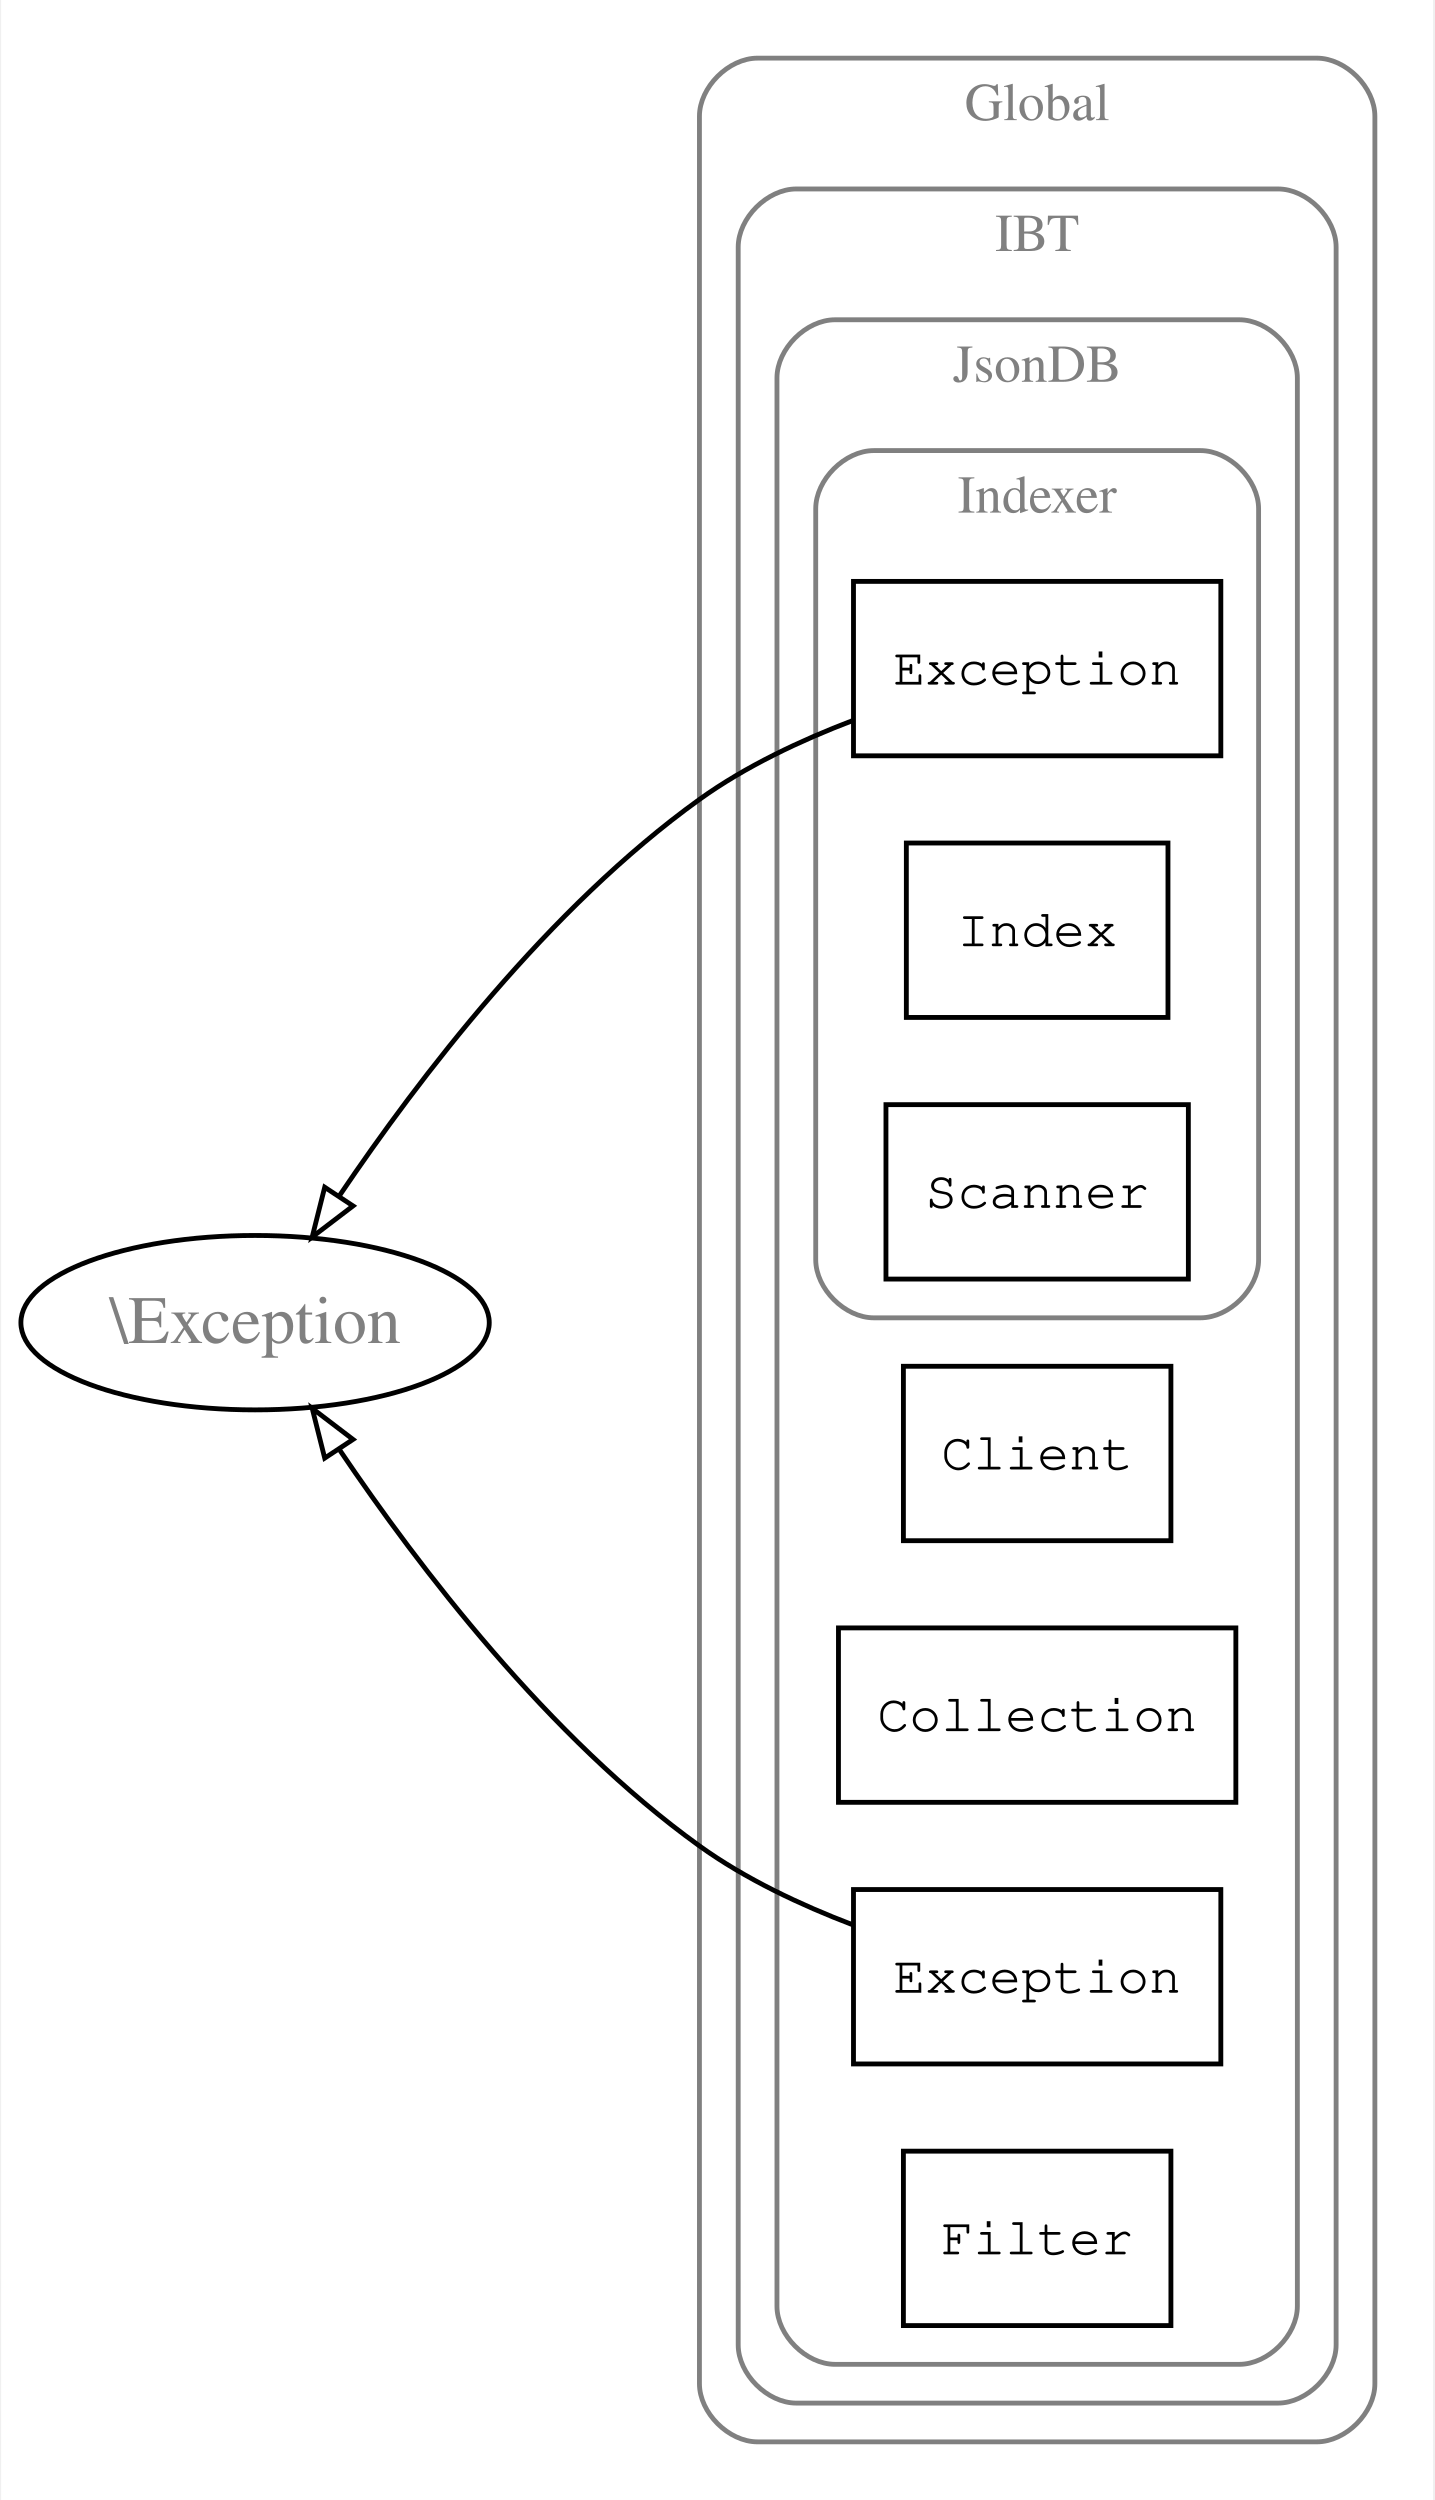
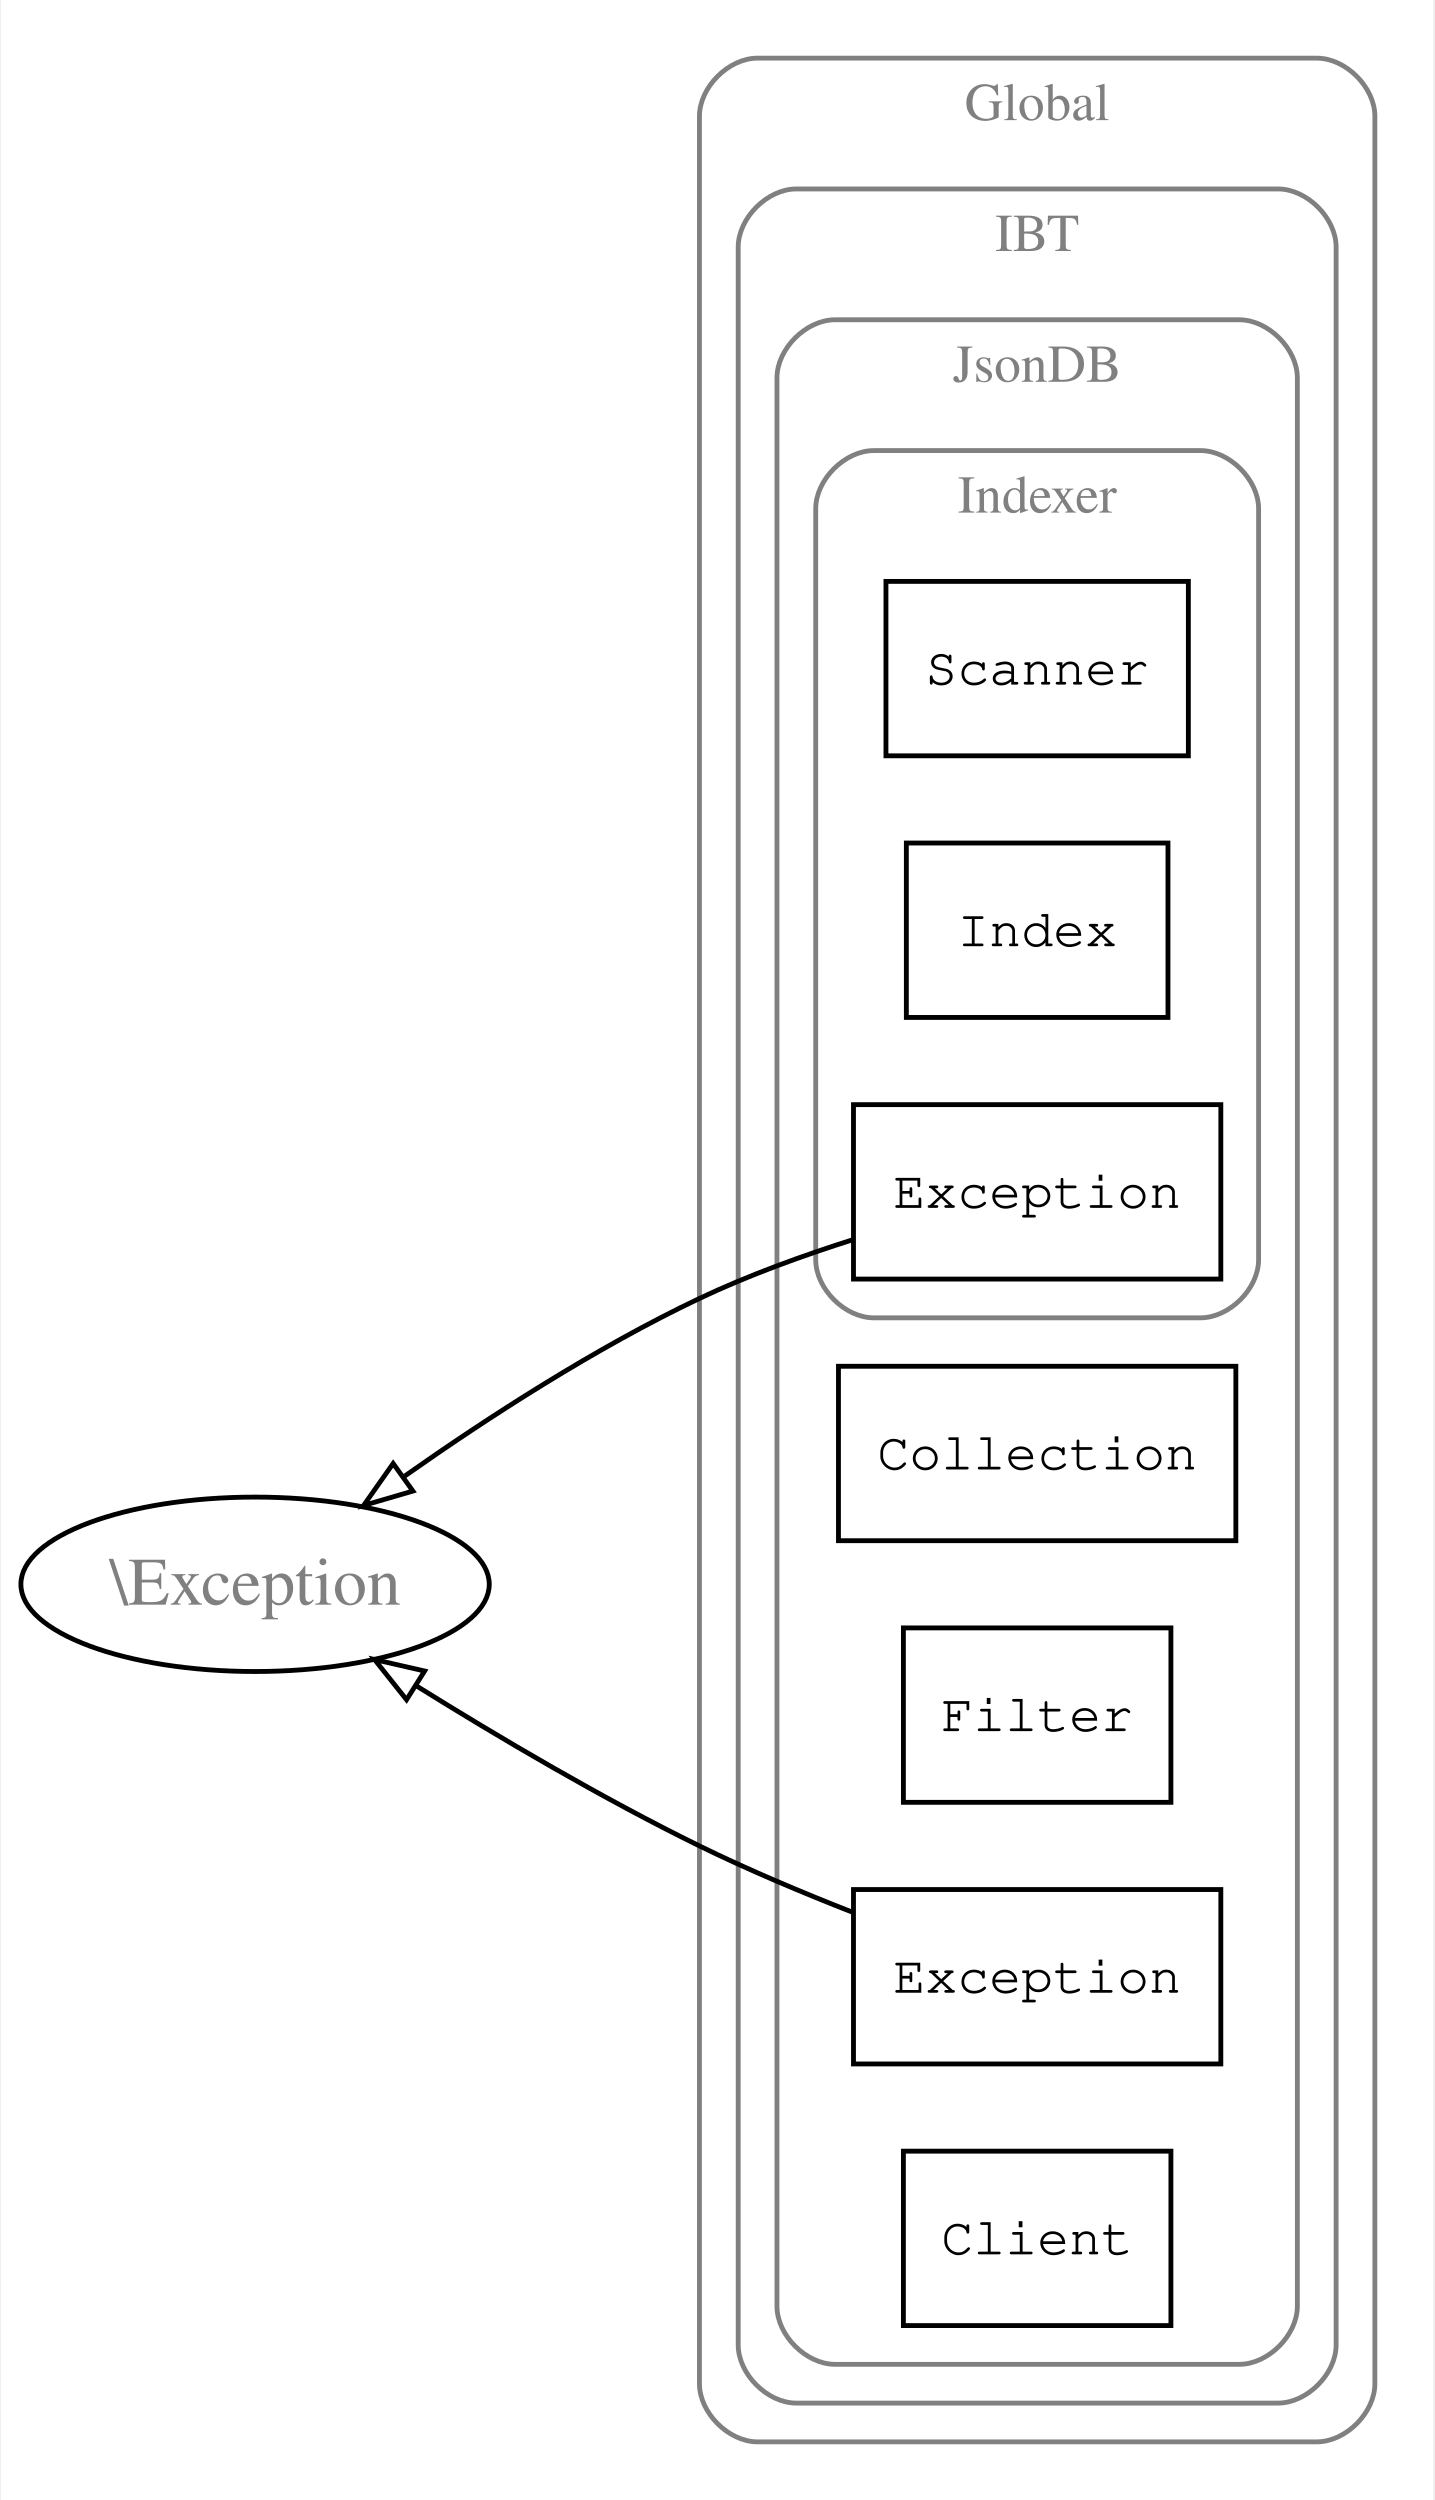
<svg xmlns="http://www.w3.org/2000/svg" width="296pt" height="516pt" viewBox="0.00 0.00 295.54 516.00">
  <g id="graph0" class="graph" transform="scale(1 1) rotate(0) translate(4 512)">
    <polygon fill="white" stroke="none" points="-4,4 -4,-512 291.544,-512 291.544,4 -4,4" />
    <g id="clust1" class="cluster">
      <path fill="none" stroke="gray" d="M152.135,-8C152.135,-8 267.544,-8 267.544,-8 273.544,-8 279.544,-14 279.544,-20 279.544,-20 279.544,-488 279.544,-488 279.544,-494 273.544,-500 267.544,-500 267.544,-500 152.135,-500 152.135,-500 146.135,-500 140.135,-494 140.135,-488 140.135,-488 140.135,-20 140.135,-20 140.135,-14 146.135,-8 152.135,-8" />
      <text text-anchor="middle" x="209.839" y="-487.2" font-family="Times,serif" font-size="11.00" fill="gray">Global</text>
    </g>
    <g id="clust2" class="cluster">
      <path fill="none" stroke="gray" d="M160.135,-16C160.135,-16 259.544,-16 259.544,-16 265.544,-16 271.544,-22 271.544,-28 271.544,-28 271.544,-461 271.544,-461 271.544,-467 265.544,-473 259.544,-473 259.544,-473 160.135,-473 160.135,-473 154.135,-473 148.135,-467 148.135,-461 148.135,-461 148.135,-28 148.135,-28 148.135,-22 154.135,-16 160.135,-16" />
      <text text-anchor="middle" x="209.839" y="-460.2" font-family="Times,serif" font-size="11.00" fill="gray">IBT</text>
    </g>
    <g id="clust3" class="cluster">
      <path fill="none" stroke="gray" d="M168.135,-24C168.135,-24 251.544,-24 251.544,-24 257.544,-24 263.544,-30 263.544,-36 263.544,-36 263.544,-434 263.544,-434 263.544,-440 257.544,-446 251.544,-446 251.544,-446 168.135,-446 168.135,-446 162.135,-446 156.135,-440 156.135,-434 156.135,-434 156.135,-36 156.135,-36 156.135,-30 162.135,-24 168.135,-24" />
      <text text-anchor="middle" x="209.839" y="-433.2" font-family="Times,serif" font-size="11.00" fill="gray">JsonDB</text>
    </g>
    <g id="clust4" class="cluster">
      <path fill="none" stroke="gray" d="M176.135,-240C176.135,-240 243.544,-240 243.544,-240 249.544,-240 255.544,-246 255.544,-252 255.544,-252 255.544,-407 255.544,-407 255.544,-413 249.544,-419 243.544,-419 243.544,-419 176.135,-419 176.135,-419 170.135,-419 164.135,-413 164.135,-407 164.135,-407 164.135,-252 164.135,-252 164.135,-246 170.135,-240 176.135,-240" />
      <text text-anchor="middle" x="209.839" y="-406.2" font-family="Times,serif" font-size="11.00" fill="gray">Indexer</text>
    </g>
    <g id="node1" class="node">
-       <polygon fill="none" stroke="black" points="247.75,-392 171.929,-392 171.929,-356 247.75,-356 247.75,-392" />
-       <text text-anchor="middle" x="209.839" y="-370.7" font-family="Courier,monospace" font-size="11.00">Exception</text>
-     </g>
-     <g id="node8" class="node">
-       <ellipse fill="none" stroke="black" cx="48.417" cy="-239" rx="48.334" ry="18" />
-       <text text-anchor="middle" x="48.417" y="-234.8" font-family="Times,serif" font-size="14.00" fill="gray">\Exception</text>
-     </g>
-     <g id="edge2" class="edge">
-       <path fill="none" stroke="black" d="M171.808,-363.294C161.023,-359.187 149.604,-353.808 140.135,-347 109.106,-324.693 82.194,-289.447 65.912,-265.328" />
-       <polygon fill="none" stroke="black" points="68.634,-263.098 60.206,-256.679 62.791,-266.953 68.634,-263.098" />
+       <polygon fill="none" stroke="black" points="241.047,-392 178.631,-392 178.631,-356 241.047,-356 241.047,-392" />
+       <text text-anchor="middle" x="209.839" y="-370.7" font-family="Courier,monospace" font-size="11.00">Scanner</text>
    </g>
    <g id="node2" class="node">
      <polygon fill="none" stroke="black" points="236.839,-338 182.839,-338 182.839,-302 236.839,-302 236.839,-338" />
      <text text-anchor="middle" x="209.839" y="-316.7" font-family="Courier,monospace" font-size="11.00">Index</text>
    </g>
    <g id="node3" class="node">
-       <polygon fill="none" stroke="black" points="241.047,-284 178.631,-284 178.631,-248 241.047,-248 241.047,-284" />
-       <text text-anchor="middle" x="209.839" y="-262.7" font-family="Courier,monospace" font-size="11.00">Scanner</text>
+       <polygon fill="none" stroke="black" points="247.75,-284 171.929,-284 171.929,-248 247.75,-248 247.75,-284" />
+       <text text-anchor="middle" x="209.839" y="-262.7" font-family="Courier,monospace" font-size="11.00">Exception</text>
+     </g>
+     <g id="node8" class="node">
+       <ellipse fill="none" stroke="black" cx="48.417" cy="-185" rx="48.334" ry="18" />
+       <text text-anchor="middle" x="48.417" y="-180.8" font-family="Times,serif" font-size="14.00" fill="gray">\Exception</text>
+     </g>
+     <g id="edge2" class="edge">
+       <path fill="none" stroke="black" d="M172.128,-256.232C161.576,-252.896 150.204,-248.781 140.135,-244 118.745,-233.845 96.429,-219.389 79.283,-207.328" />
+       <polygon fill="none" stroke="black" points="80.99,-204.246 70.82,-201.275 76.917,-209.939 80.99,-204.246" />
    </g>
    <g id="node4" class="node">
-       <polygon fill="none" stroke="black" points="237.447,-230 182.232,-230 182.232,-194 237.447,-194 237.447,-230" />
-       <text text-anchor="middle" x="209.839" y="-208.7" font-family="Courier,monospace" font-size="11.00">Client</text>
+       <polygon fill="none" stroke="black" points="250.85,-230 168.829,-230 168.829,-194 250.85,-194 250.85,-230" />
+       <text text-anchor="middle" x="209.839" y="-208.7" font-family="Courier,monospace" font-size="11.00">Collection</text>
    </g>
    <g id="node5" class="node">
-       <polygon fill="none" stroke="black" points="250.85,-176 168.829,-176 168.829,-140 250.85,-140 250.85,-176" />
-       <text text-anchor="middle" x="209.839" y="-154.7" font-family="Courier,monospace" font-size="11.00">Collection</text>
+       <polygon fill="none" stroke="black" points="237.447,-176 182.232,-176 182.232,-140 237.447,-140 237.447,-176" />
+       <text text-anchor="middle" x="209.839" y="-154.7" font-family="Courier,monospace" font-size="11.00">Filter</text>
    </g>
    <g id="node6" class="node">
      <polygon fill="none" stroke="black" points="247.75,-122 171.929,-122 171.929,-86 247.75,-86 247.75,-122" />
      <text text-anchor="middle" x="209.839" y="-100.7" font-family="Courier,monospace" font-size="11.00">Exception</text>
    </g>
    <g id="edge1" class="edge">
-       <path fill="none" stroke="black" d="M171.808,-114.706C161.023,-118.813 149.604,-124.192 140.135,-131 109.106,-153.307 82.194,-188.553 65.912,-212.672" />
-       <polygon fill="none" stroke="black" points="62.791,-211.047 60.206,-221.321 68.634,-214.902 62.791,-211.047" />
+       <path fill="none" stroke="black" d="M171.993,-117.21C161.545,-121.295 150.262,-126.037 140.135,-131 120.093,-140.822 98.591,-153.519 81.553,-164.132" />
+       <polygon fill="none" stroke="black" points="79.679,-161.176 73.082,-169.466 83.409,-167.1 79.679,-161.176" />
    </g>
    <g id="node7" class="node">
      <polygon fill="none" stroke="black" points="237.447,-68 182.232,-68 182.232,-32 237.447,-32 237.447,-68" />
-       <text text-anchor="middle" x="209.839" y="-46.7" font-family="Courier,monospace" font-size="11.00">Filter</text>
+       <text text-anchor="middle" x="209.839" y="-46.7" font-family="Courier,monospace" font-size="11.00">Client</text>
    </g>
  </g>
</svg>
